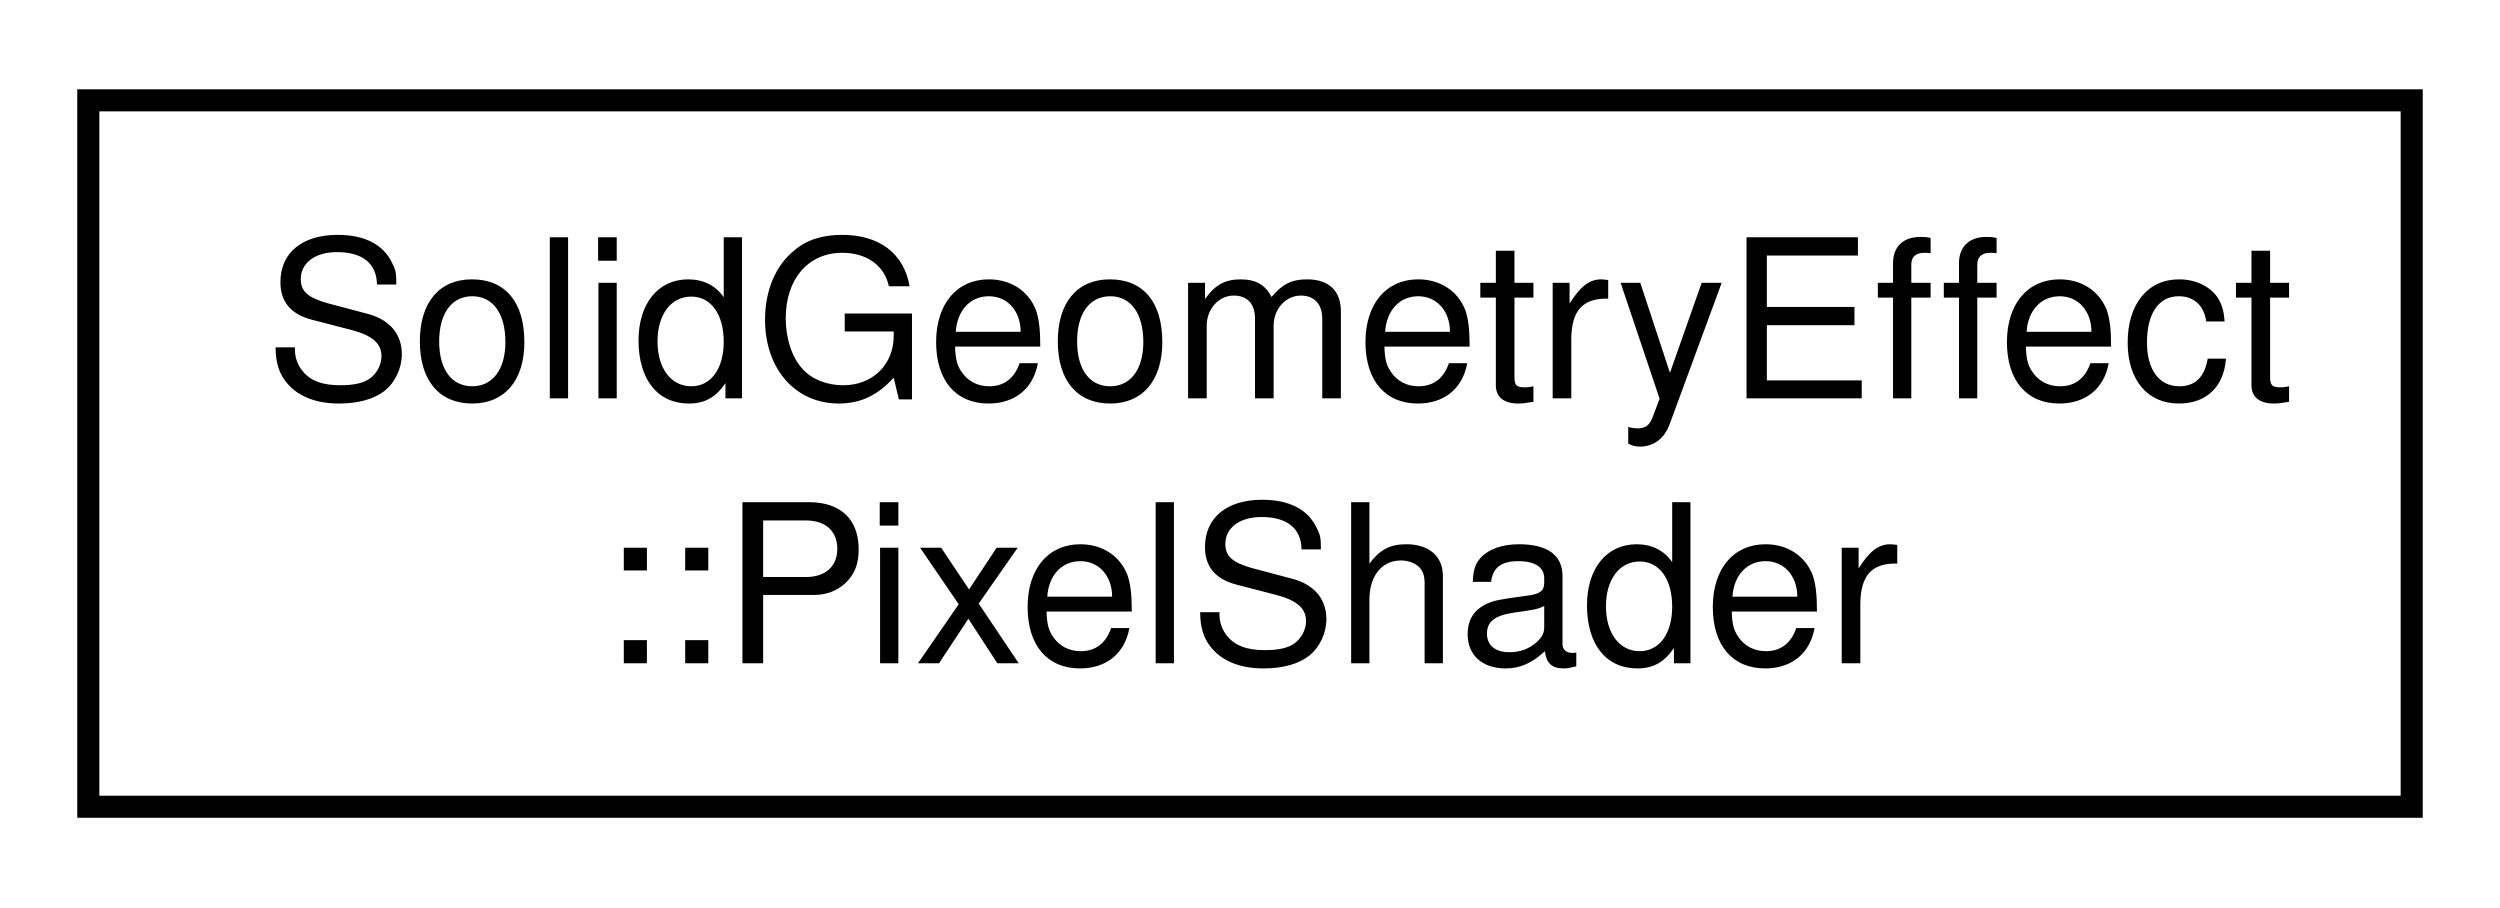
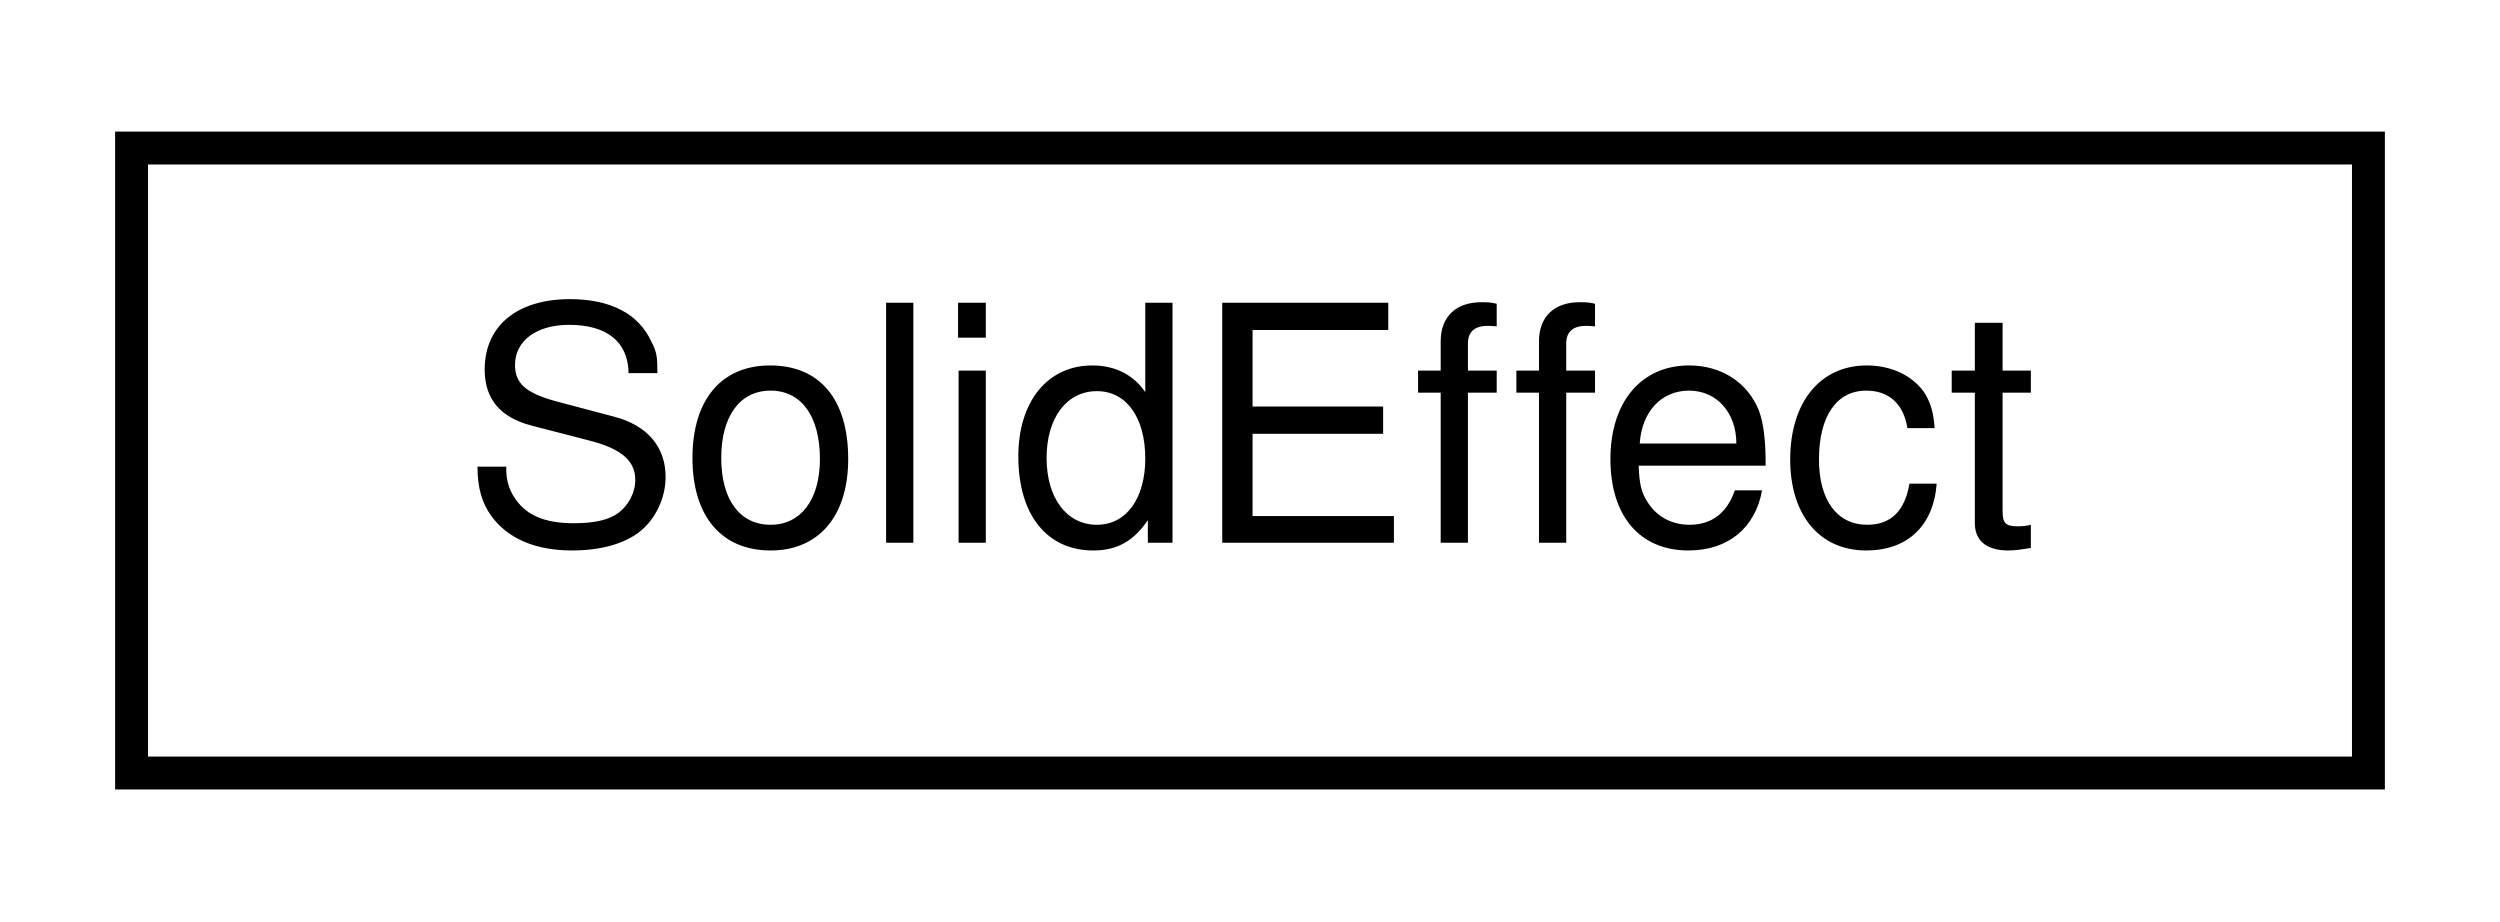
- <svg xmlns="http://www.w3.org/2000/svg" xmlns:xlink="http://www.w3.org/1999/xlink" width="113pt" height="41pt" viewBox="0.00 0.00 113.25 41.00">
-   <g id="graph0" class="graph" transform="scale(1 1) rotate(0) translate(4 37)">
+ <svg xmlns="http://www.w3.org/2000/svg" xmlns:xlink="http://www.w3.org/1999/xlink" width="76pt" height="28pt" viewBox="0.00 0.00 76.00 28.00">
+   <g id="graph0" class="graph" transform="scale(1 1) rotate(0) translate(4 24)">
    <g id="node1" class="node">
      <g id="a_node1">
-         <a xlink:href="class_solid_geometry_effect_1_1_pixel_shader.html" target="_top" xlink:title=" ">
-           <polygon fill="none" stroke="black" points="0,-0.5 0,-32.5 105.25,-32.5 105.25,-0.5 0,-0.5" />
-           <text text-anchor="start" x="8" y="-19" font-family="Helvetica,sans-Serif" font-size="10.00">SolidGeometryEffect</text>
-           <text text-anchor="middle" x="52.62" y="-7" font-family="Helvetica,sans-Serif" font-size="10.00">::PixelShader</text>
+         <a xlink:href="classSolidEffect.html" target="_top" xlink:title=" ">
+           <polygon fill="none" stroke="black" points="0,-0.5 0,-19.5 68,-19.5 68,-0.5 0,-0.5" />
+           <text text-anchor="middle" x="34" y="-7.5" font-family="Helvetica,sans-Serif" font-size="10.00">SolidEffect</text>
        </a>
      </g>
    </g>
  </g>
</svg>
